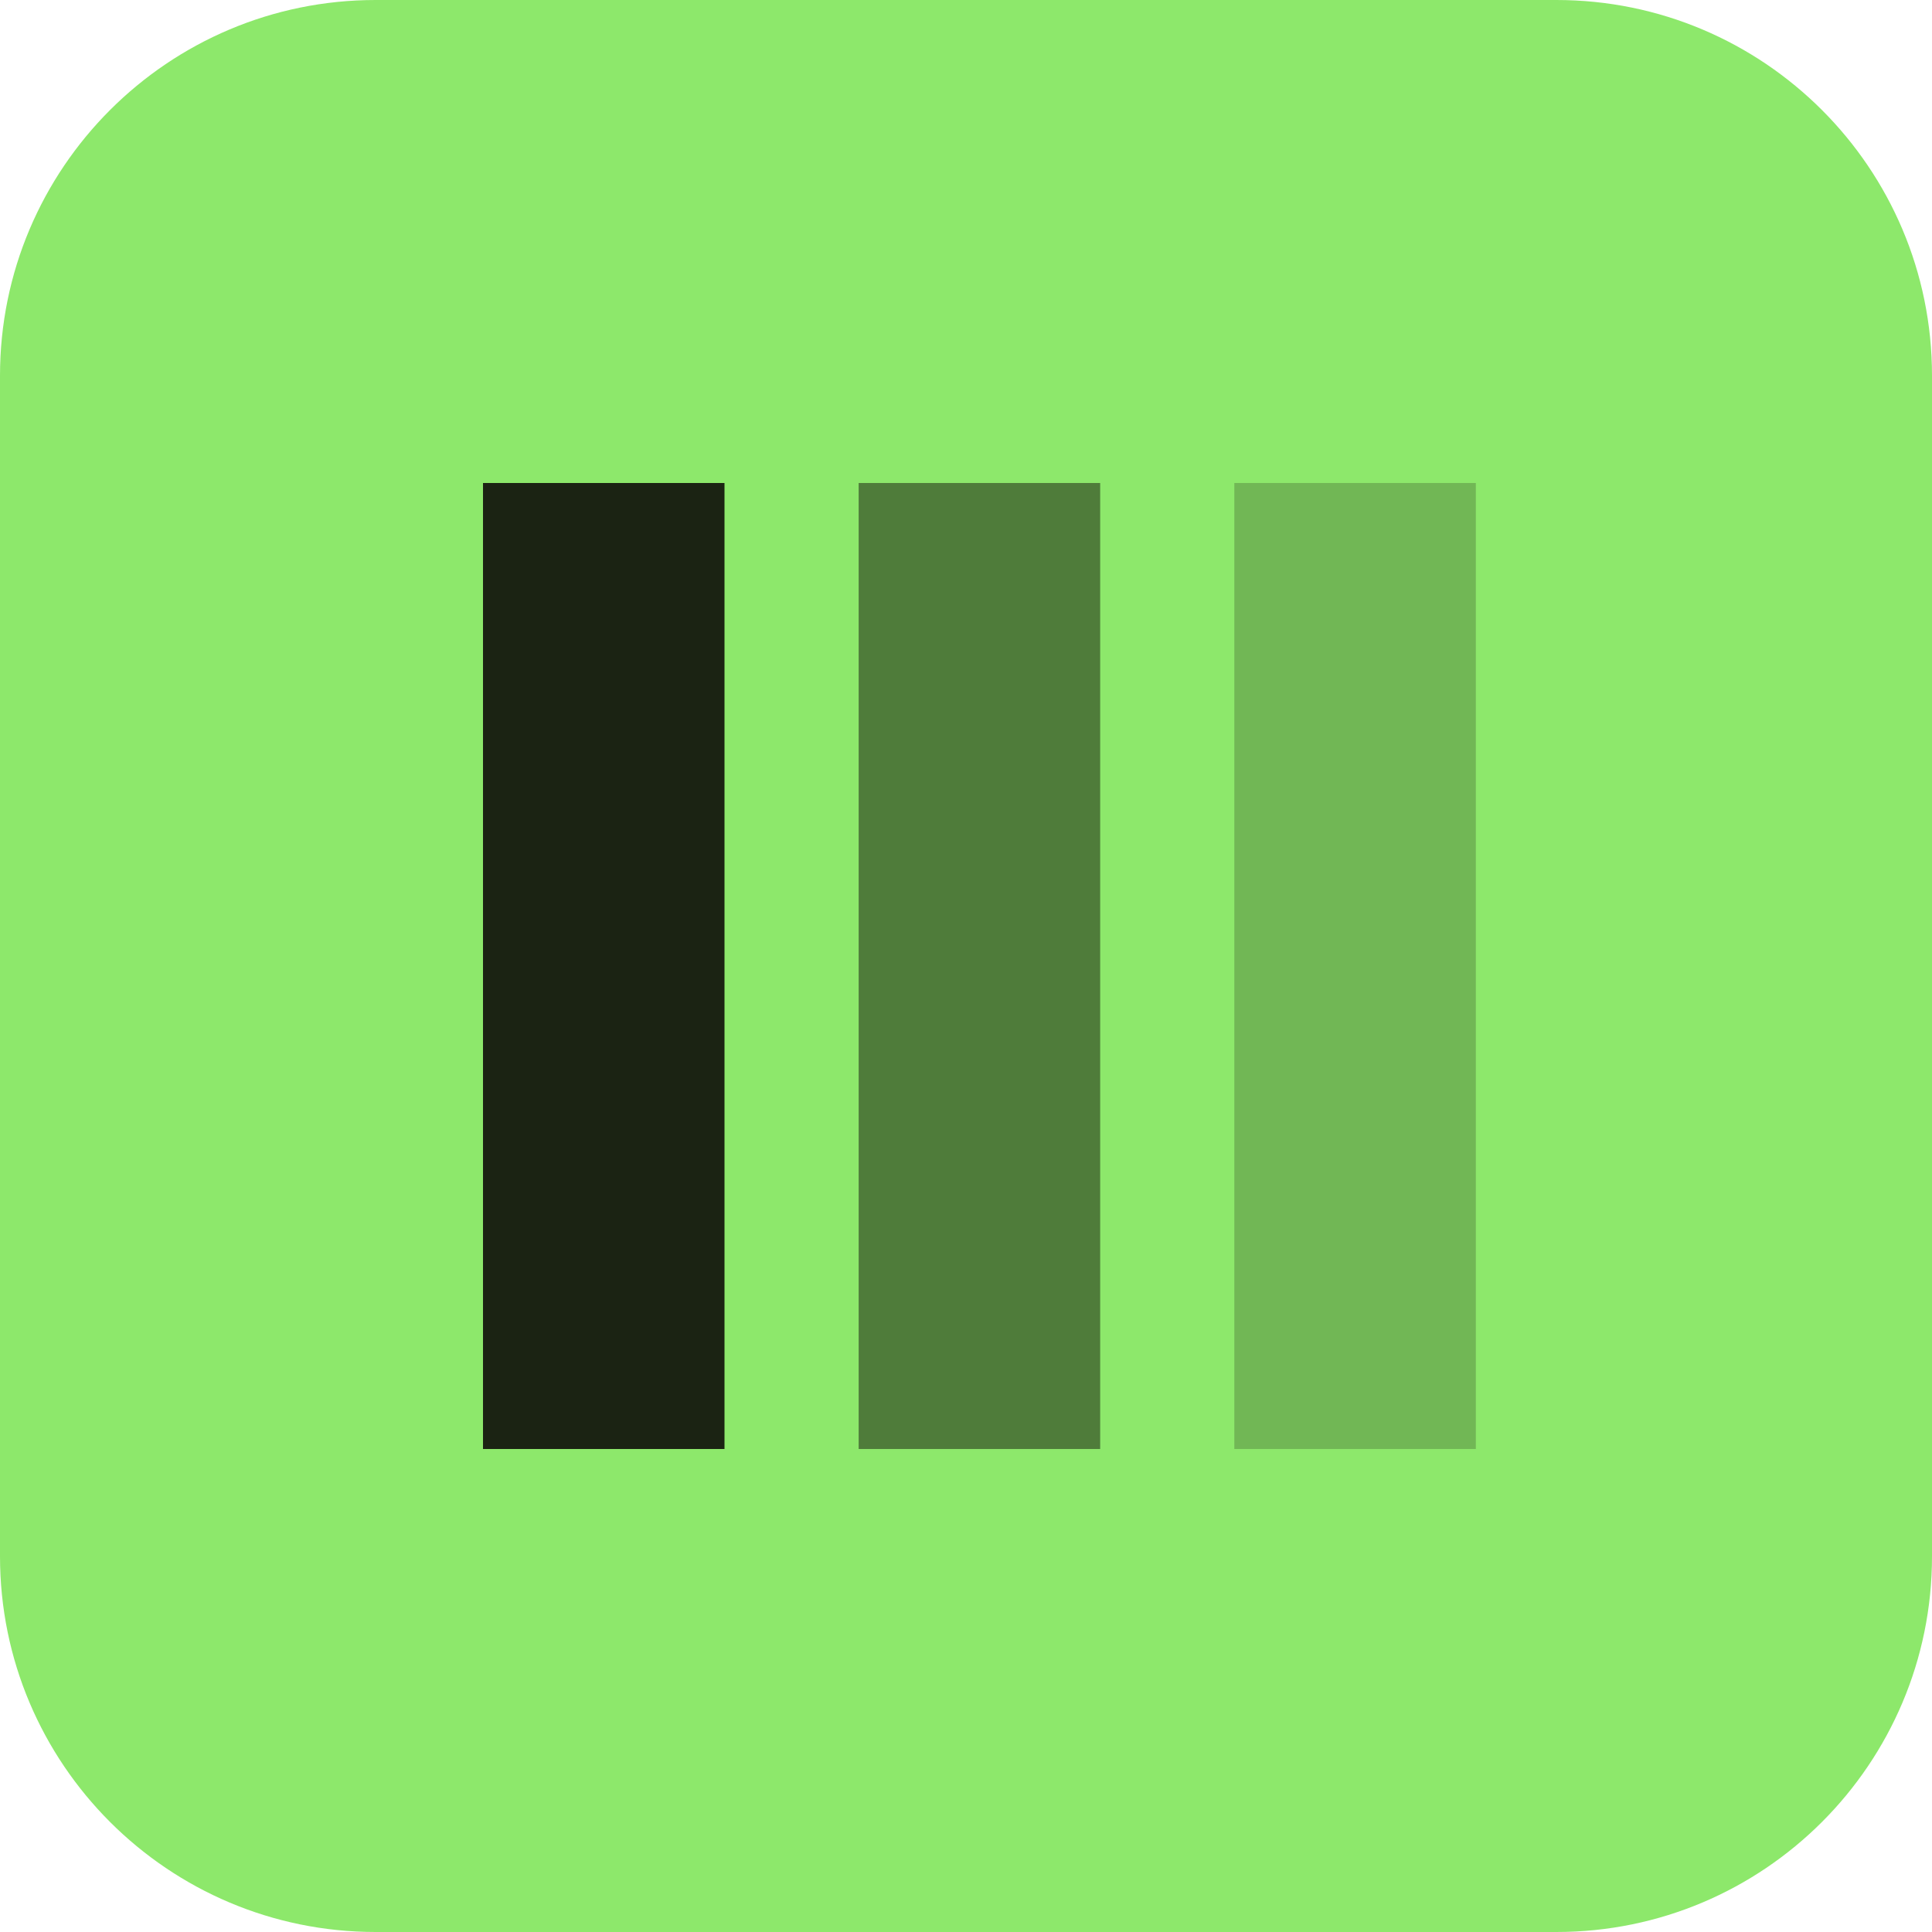
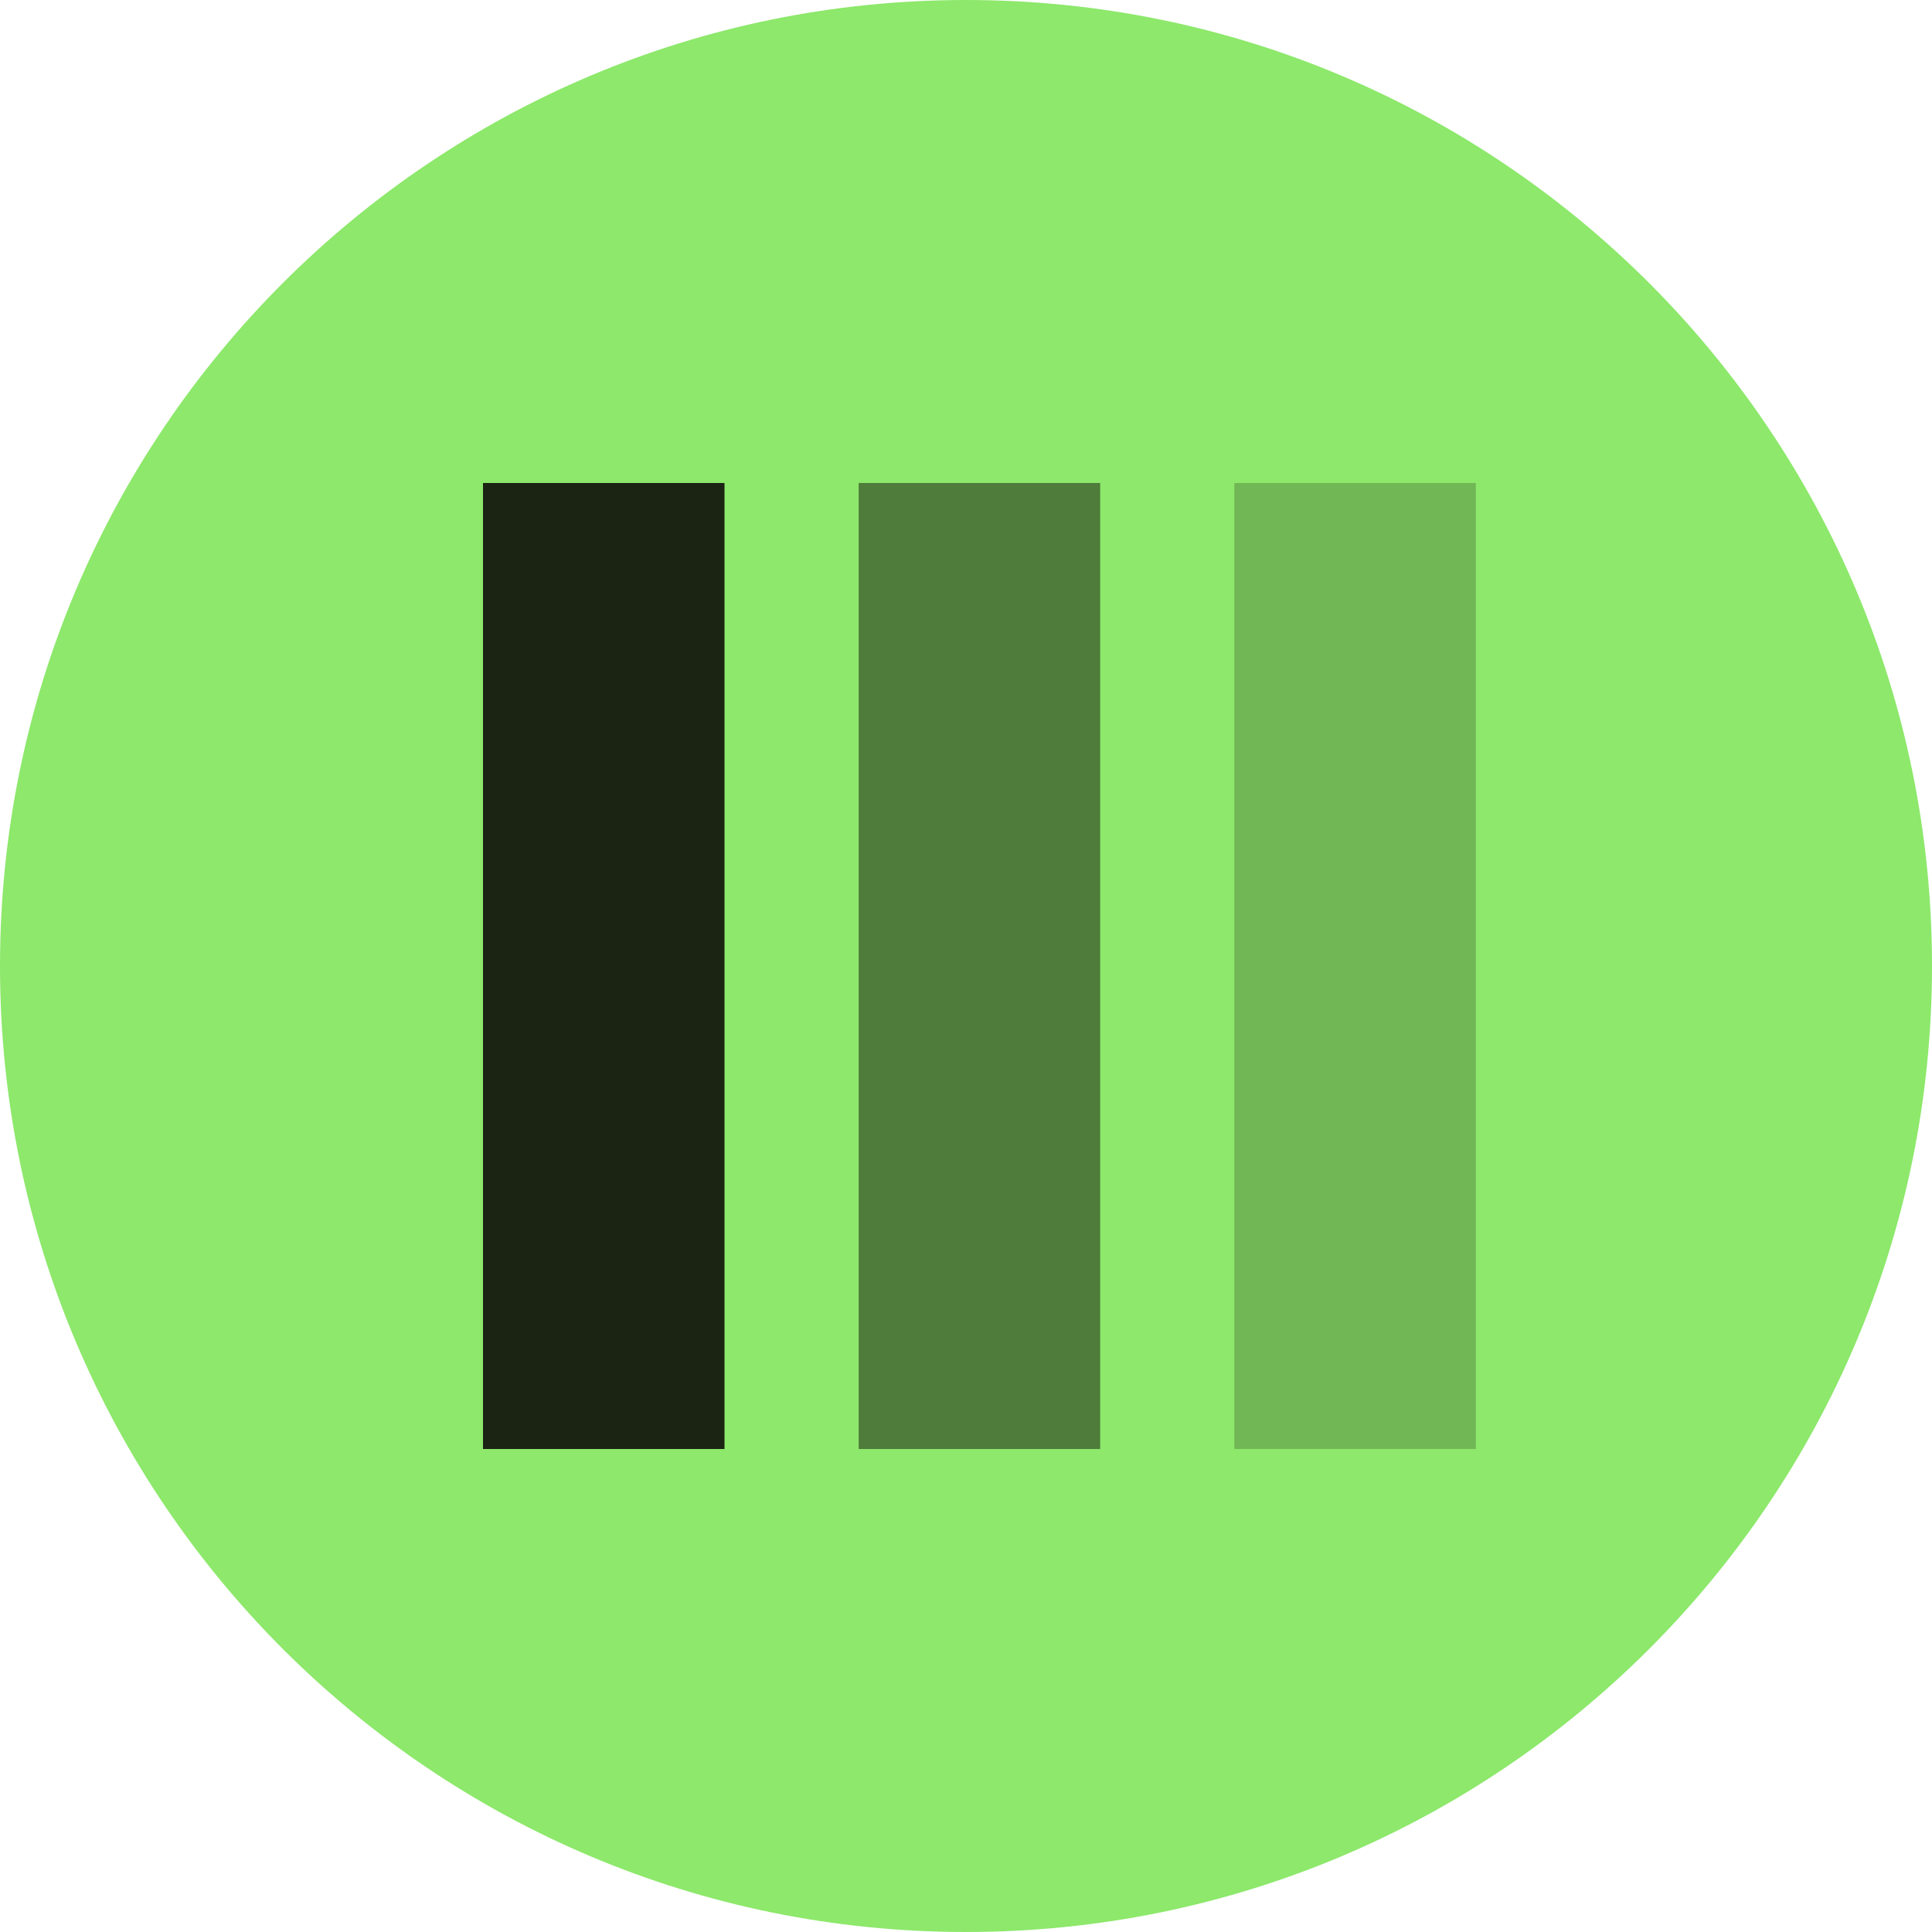
<svg xmlns="http://www.w3.org/2000/svg" viewBox="0 0 36 36" width="36" height="36">
-   <rect width="36" height="36" rx="7" fill="#8DE86B" />
+   <circle cx="18" cy="18" r="18" fill="#8DE86B" />
  <rect x="9" y="9" width="4.5" height="18" fill="#1B2313" />
  <rect x="16" y="9" width="4.5" height="18" fill="#1B2313" opacity="0.55" />
  <rect x="23" y="9" width="4.5" height="18" fill="#1B2313" opacity="0.25" />
</svg>
